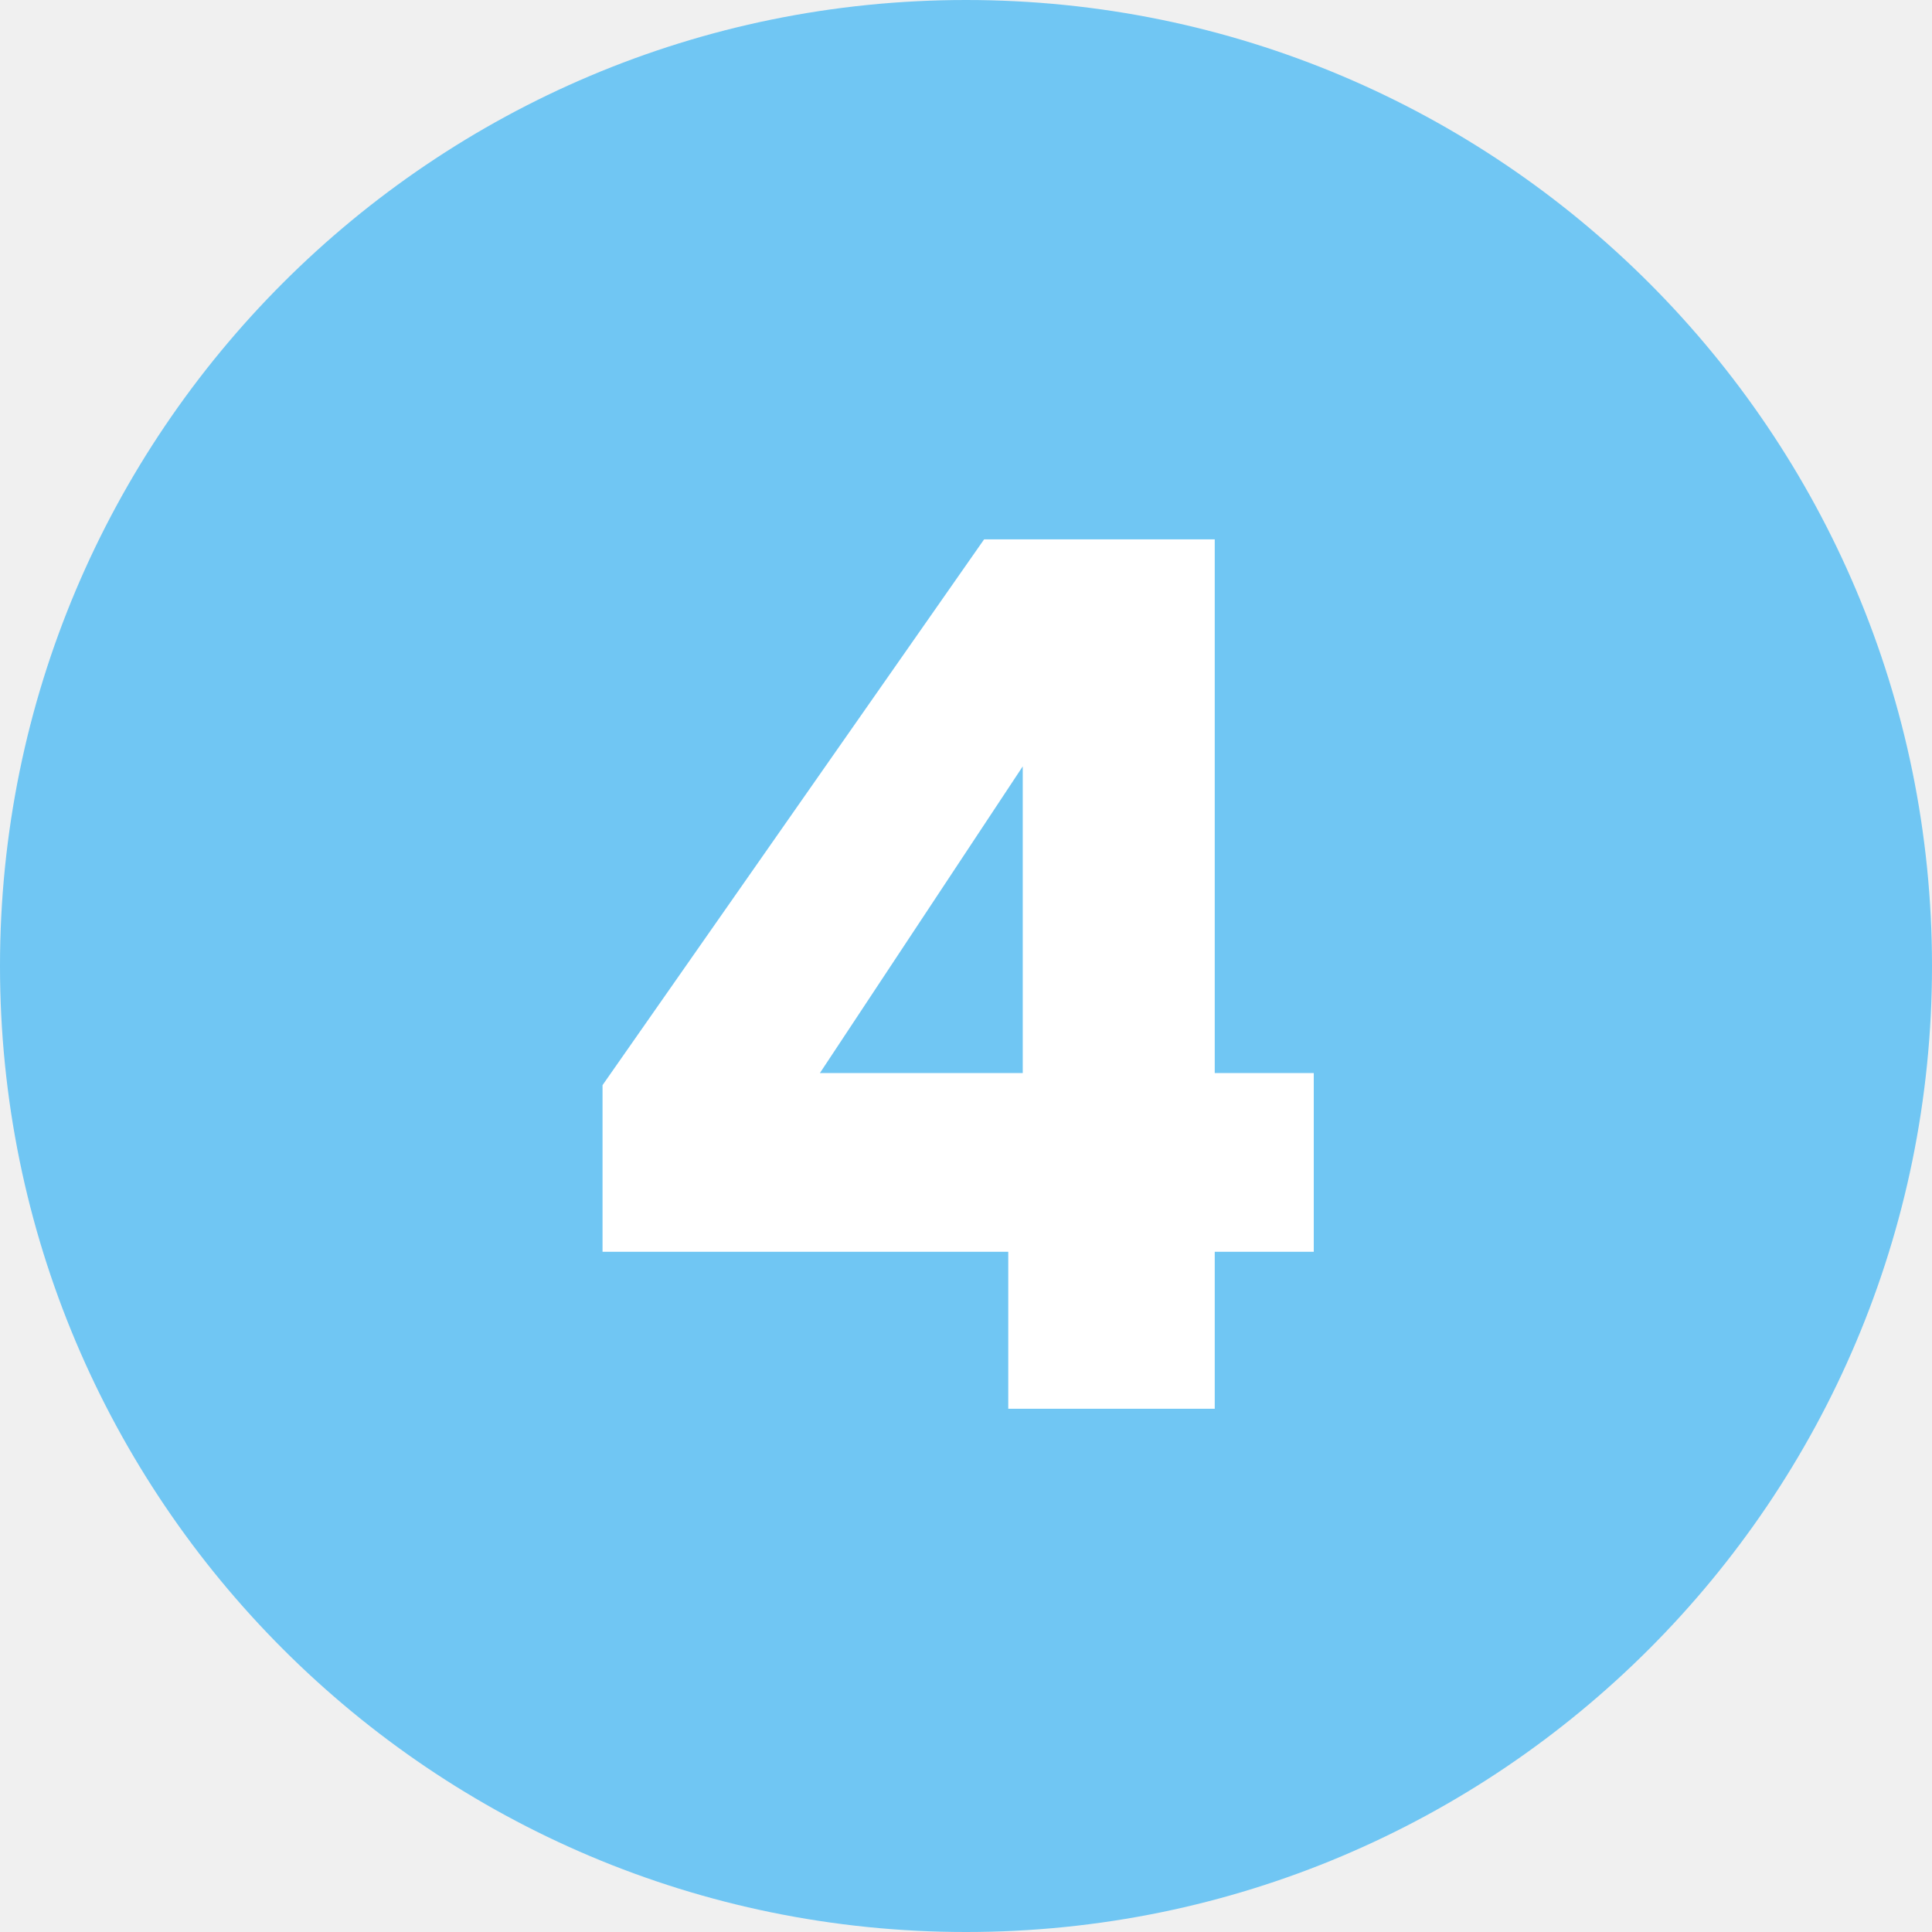
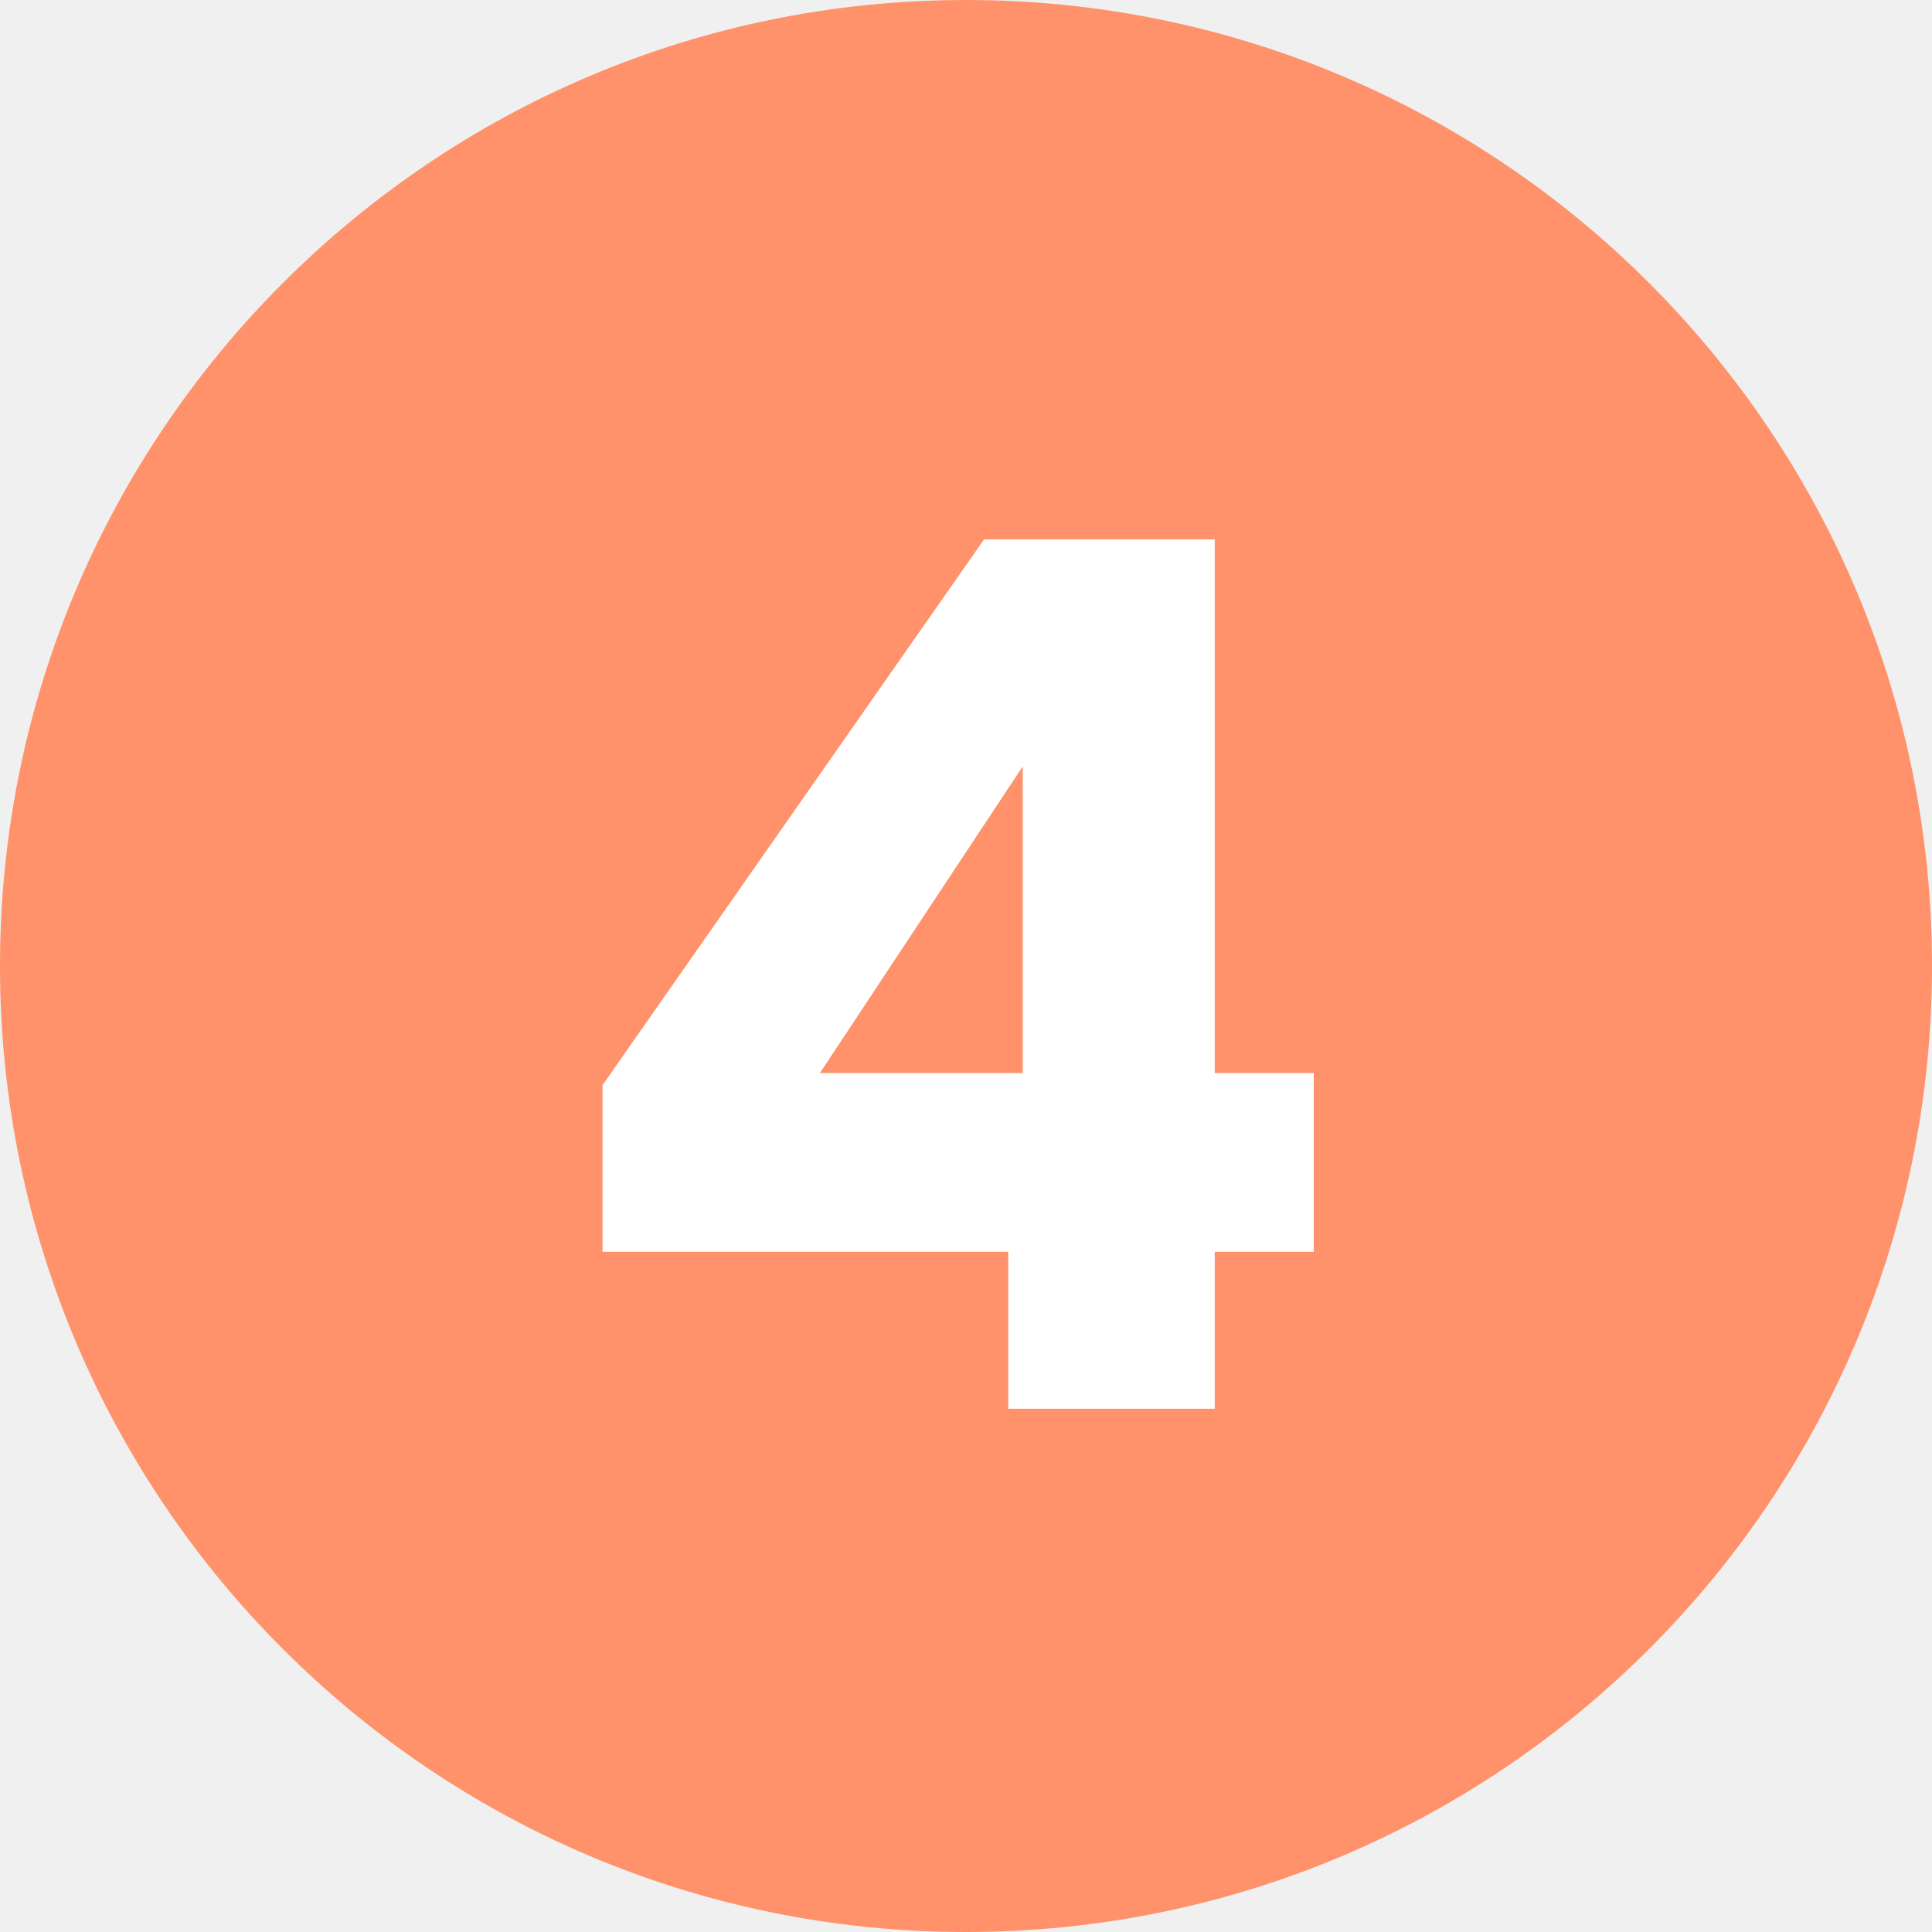
<svg xmlns="http://www.w3.org/2000/svg" width="48" height="48" viewBox="0 0 48 48" fill="none">
-   <rect width="48" height="48" rx="24" fill="#70C6F3" />
+   <rect width="48" height="48" rx="24" fill="#FF926A" />
  <path d="M14.97 31.1V26.96L24.45 13.4H30.18V26.66H32.64V31.1H30.18V35H25.05V31.1H14.97ZM25.41 19.04L20.37 26.66H25.41V19.04Z" fill="white" />
</svg>
